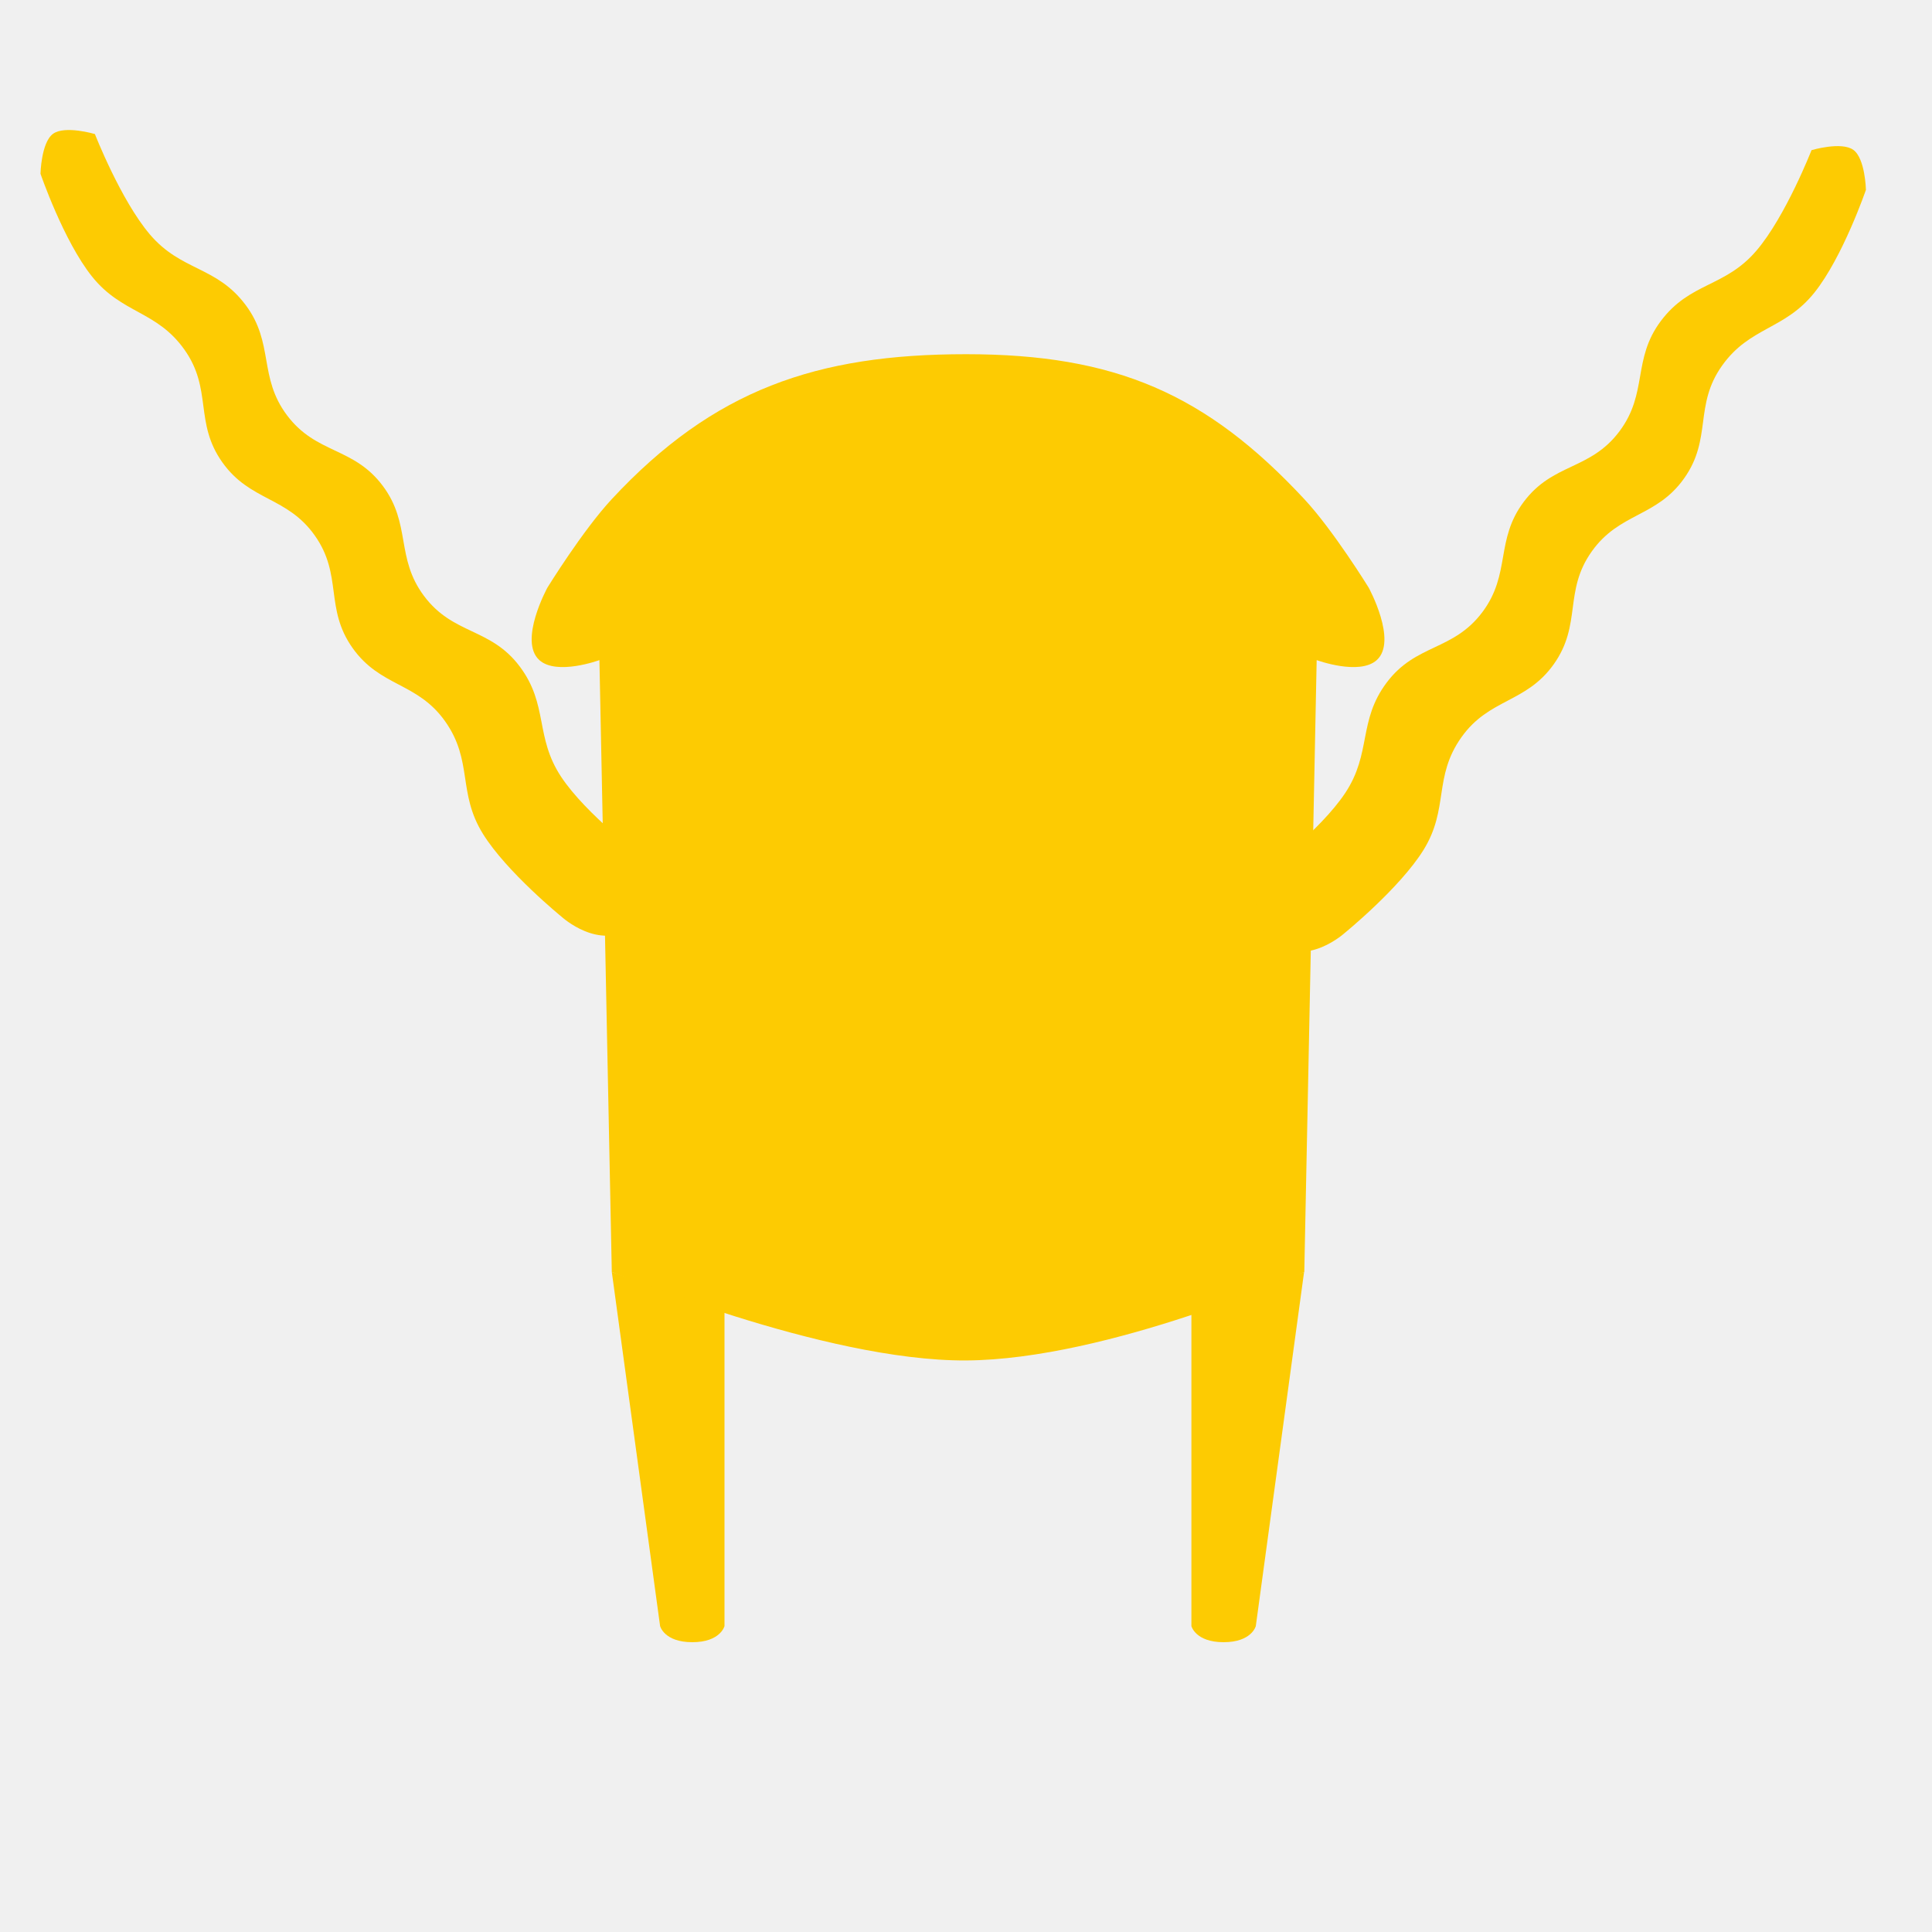
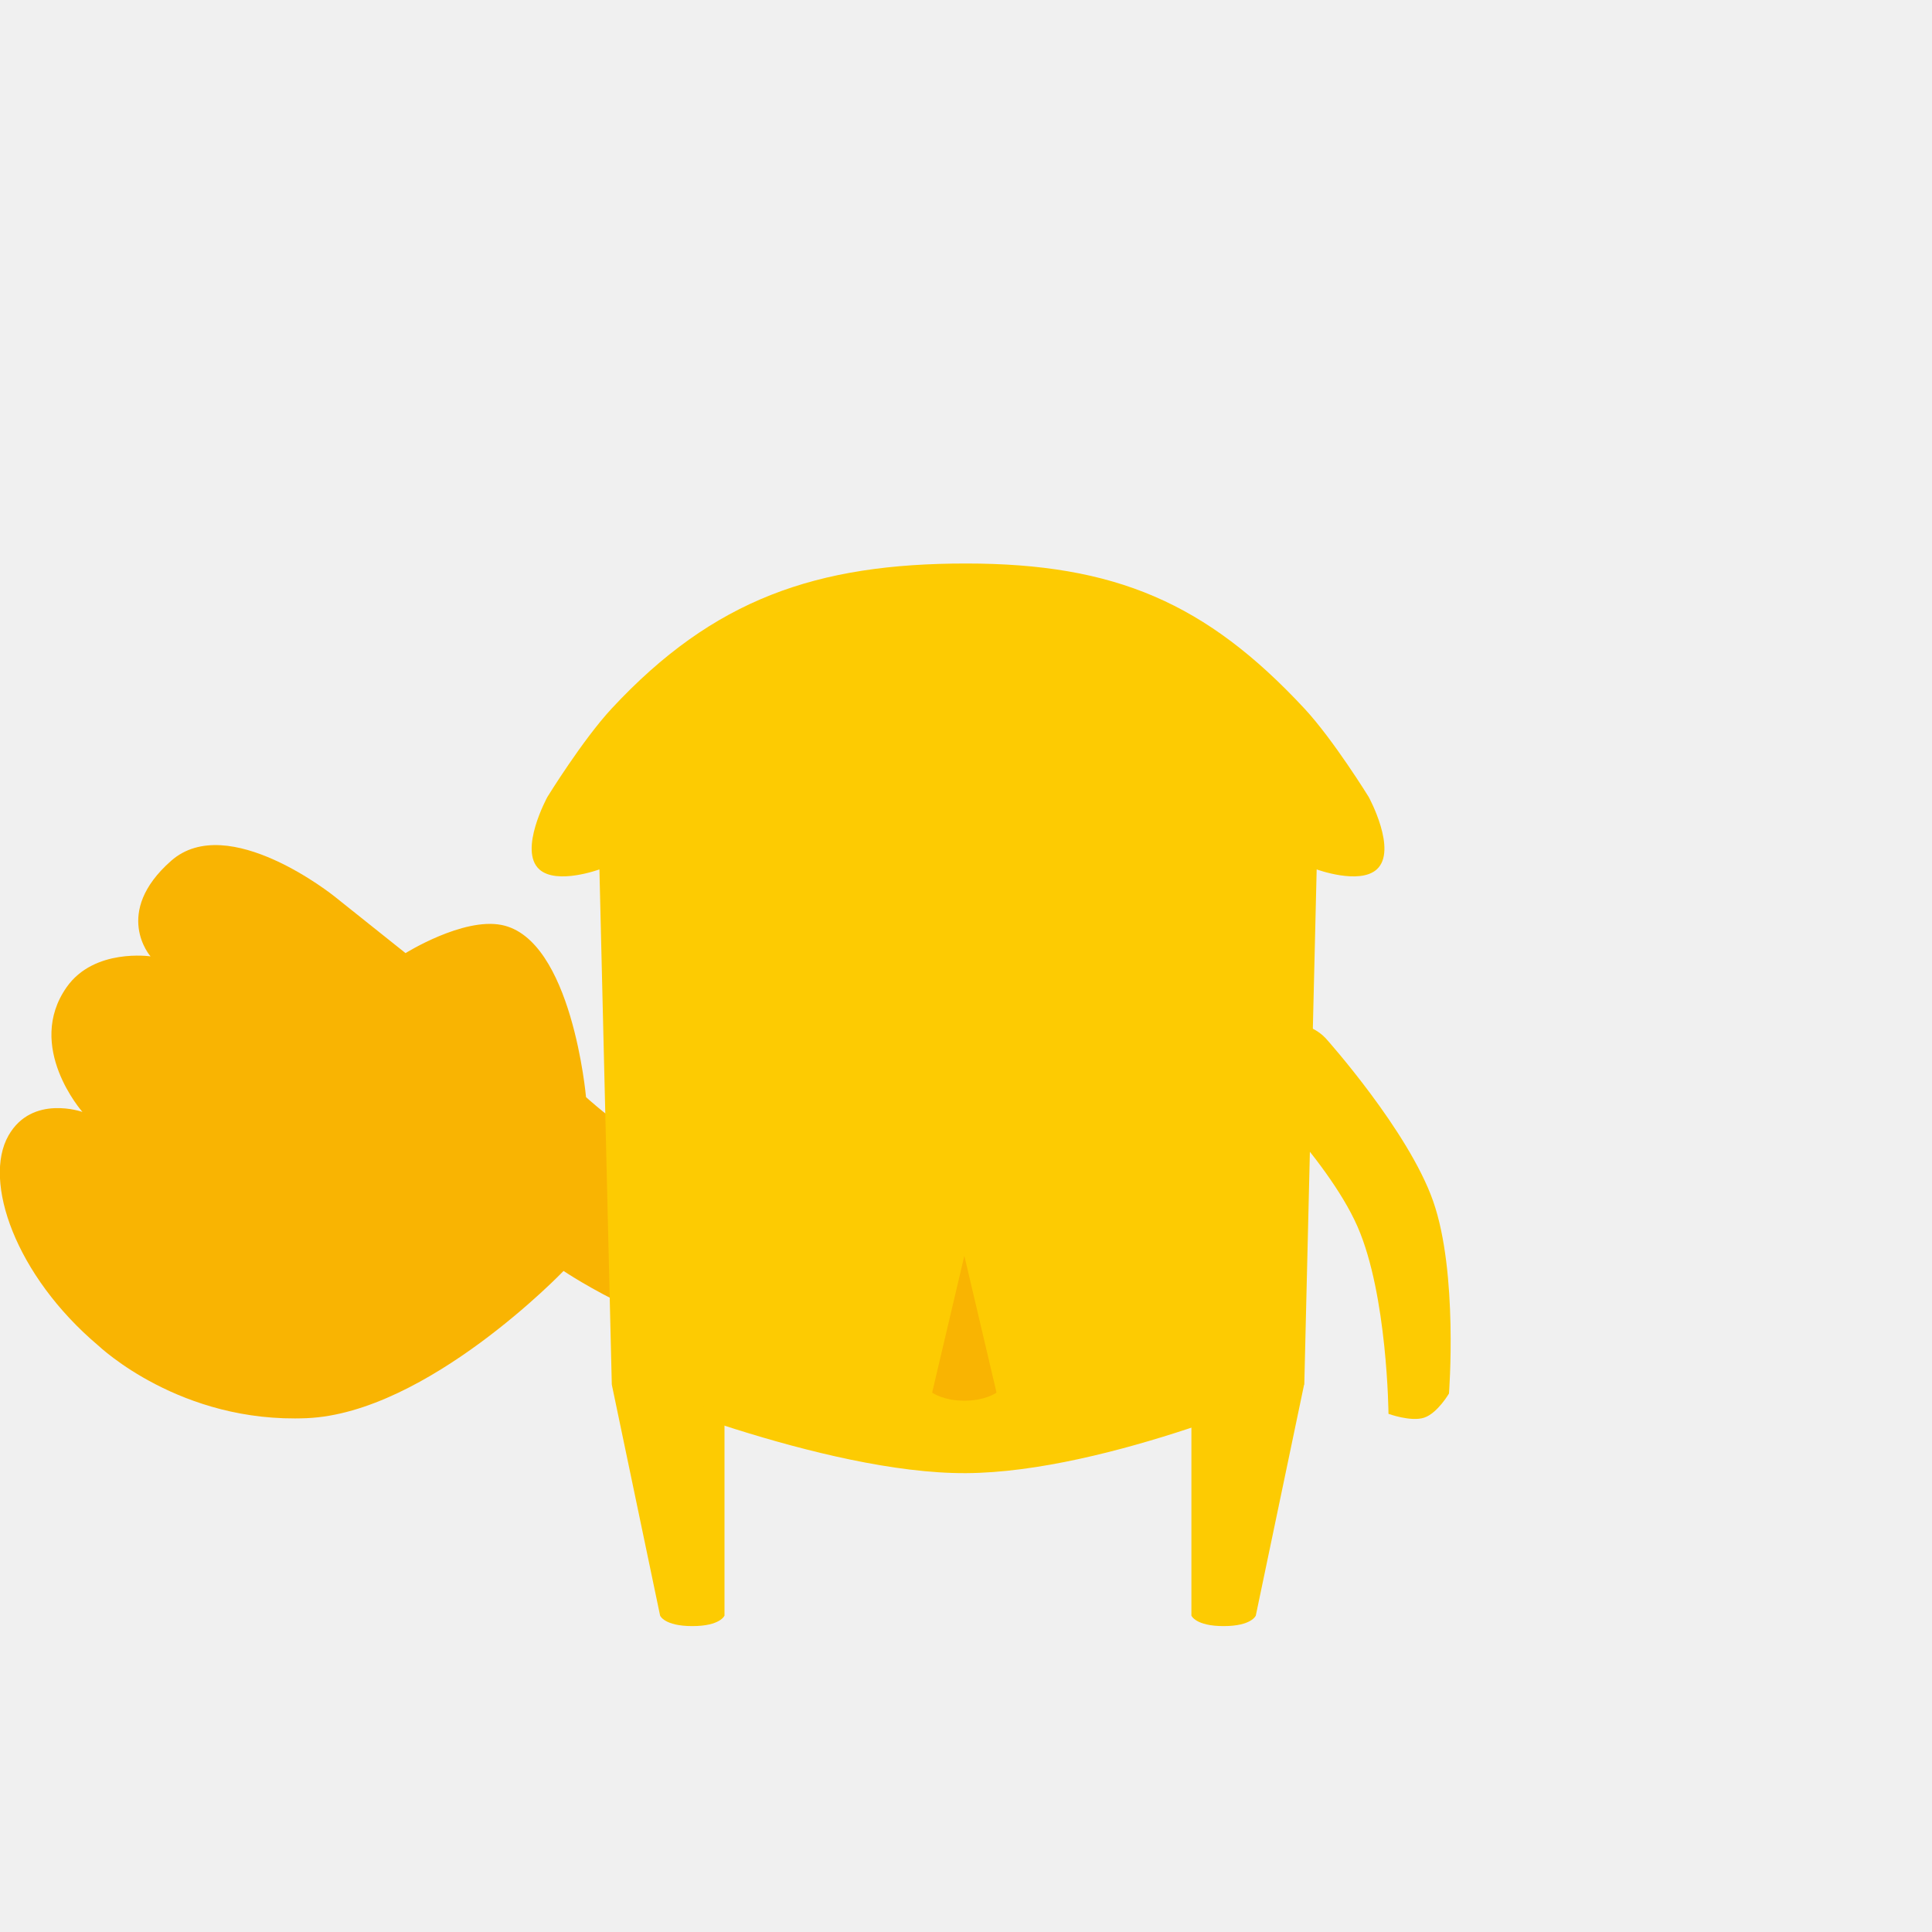
<svg xmlns="http://www.w3.org/2000/svg" width="120" height="120" viewBox="0 0 120 120" fill="none">
  <g clip-path="url(#clip0)">
-     <path d="M60 22C50.717 22 44.322 24.203 38 31C36.191 32.945 34 36.5 34 36.5C34 36.5 32.186 39.816 33.5 41C34.583 41.975 37.231 41 37.231 41L38 79C38 79 51.144 84.548 60 84.5C68.856 84.452 81.012 79 81.012 79L81.781 41C81.781 41 84.429 41.975 85.512 41C86.825 39.816 85.012 36.5 85.012 36.5C85.012 36.5 82.821 32.944 81.012 31C74.93 24.465 69.283 22 60 22Z" fill="#FDCB02" />
-     <path d="M41 101L38 79L45 81.5V101C45 101 44.746 102 43 102C41.254 102 41 101 41 101Z" fill="#FDCB02" />
-     <path d="M78 101L81 79L74 81.5V101C74 101 74.254 102 76 102C77.746 102 78 101 78 101Z" fill="#FDCB02" />
-     <path d="M2.515 10.791C2.515 10.791 2.557 8.849 3.295 8.311C4.032 7.773 5.894 8.326 5.894 8.326C5.894 8.326 7.498 12.431 9.307 14.558C11.268 16.862 13.436 16.512 15.255 18.941C17.038 21.322 16.04 23.408 17.823 25.789C19.642 28.218 21.951 27.742 23.771 30.172C25.554 32.553 24.556 34.639 26.339 37.02C28.158 39.449 30.467 38.973 32.286 41.402C34.069 43.783 33.213 45.774 34.854 48.25C36.418 50.61 39.957 53.249 39.957 53.249C39.957 53.249 41.272 56.113 39.243 57.593C37.214 59.074 34.888 56.947 34.888 56.947C34.888 56.947 31.469 54.166 29.997 51.794C28.401 49.223 29.397 47.266 27.64 44.792C25.917 42.367 23.626 42.68 21.903 40.255C20.146 37.781 21.304 35.727 19.546 33.253C17.824 30.828 15.533 31.141 13.81 28.716C12.052 26.242 13.211 24.188 11.453 21.714C9.731 19.289 7.574 19.497 5.717 17.177C3.948 14.967 2.515 10.791 2.515 10.791Z" fill="#FDCB02" />
-     <path d="M115.896 11.791C115.896 11.791 115.854 9.849 115.117 9.311C114.379 8.773 112.517 9.326 112.517 9.326C112.517 9.326 110.914 13.431 109.104 15.558C107.143 17.862 104.976 17.512 103.156 19.941C101.373 22.322 102.371 24.408 100.588 26.789C98.769 29.218 96.46 28.742 94.641 31.172C92.858 33.553 93.856 35.639 92.073 38.02C90.253 40.449 87.944 39.973 86.125 42.402C84.342 44.783 85.199 46.774 83.557 49.25C81.993 51.61 78.454 54.249 78.454 54.249C78.454 54.249 77.139 57.113 79.169 58.593C81.198 60.074 83.523 57.947 83.523 57.947C83.523 57.947 86.942 55.167 88.415 52.794C90.01 50.223 89.014 48.266 90.772 45.792C92.494 43.367 94.785 43.68 96.508 41.255C98.266 38.781 97.107 36.727 98.865 34.253C100.588 31.828 102.879 32.141 104.601 29.716C106.359 27.242 105.201 25.188 106.958 22.714C108.681 20.289 110.838 20.497 112.694 18.177C114.463 15.967 115.896 11.791 115.896 11.791Z" fill="#FDCB02" />
+     <path d="M19.052 88.085C26.546 87.768 35.003 78.941 35.003 78.941C35.003 78.941 42.026 83.656 46.723 82.912C54.395 81.696 57.827 63.782 57.827 63.782L58.715 59.161C58.715 59.161 57.486 57.945 56.492 57.916C55.677 57.893 54.539 58.653 54.539 58.653C54.539 58.653 50.385 73.285 43.61 72.329C40.445 71.882 36.399 68.144 36.399 68.144C36.399 68.144 35.529 58.301 31.143 57.449C28.738 56.981 25.189 59.2 25.189 59.2L20.773 55.677C20.773 55.677 14.161 50.352 10.627 53.468C6.963 56.701 9.35 59.402 9.35 59.402C9.35 59.402 5.852 58.88 4.142 61.311C1.538 65.012 5.12 69.064 5.12 69.064C5.12 69.064 1.991 67.951 0.524 70.536C-1.076 73.356 0.957 79.221 6.093 83.566C6.206 83.662 11.2 88.416 19.052 88.085Z" fill="#F9B402" />
+     <path d="M60 35C50.717 35 44.322 37.203 38 44C36.191 45.945 34 49.5 34 49.5C34 49.5 32.186 52.816 33.5 54C34.582 54.975 37.231 54 37.231 54L38 86C38 86 51.144 91.548 60 91.5C68.856 91.452 81.012 86 81.012 86L81.781 54C81.781 54 84.429 54.975 85.512 54C86.825 52.816 85.012 49.5 85.012 49.5C85.012 49.5 82.821 45.944 81.012 44C74.93 37.465 69.283 35 60 35Z" fill="#FDCB02" />
+     <path d="M59.897 87C61.207 87 61.897 86.5 61.897 86.5L59.897 78L57.897 86.5C57.897 86.5 58.587 87 59.897 87Z" fill="#F9B402" />
+     <path d="M41 100.348L38 86L45 87.63V100.348C45 100.348 44.746 101 43 101C41.254 101 41 100.348 41 100.348Z" fill="#FDCB02" />
+     <path d="M78 100.348L81 86L74 87.63V100.348C74 100.348 74.254 101 76 101C77.746 101 78 100.348 78 100.348Z" fill="#FDCB02" />
+     <path d="M89.999 86.553C89.999 86.553 89.283 87.777 88.462 88.052C87.641 88.328 86.241 87.816 86.241 87.816C86.241 87.816 86.183 80.44 84.315 76.179C82.412 71.84 76.75 66.437 76.75 66.437C76.75 66.437 76.628 64.512 78.885 63.754C81.142 62.995 82.388 64.542 82.388 64.542C82.388 64.542 87.478 70.226 89.013 74.6C90.576 79.053 89.999 86.553 89.999 86.553Z" fill="#FDCB02" />
  </g>
  <defs>
    <clipPath id="clip0">
      <rect width="120" height="120" fill="white" />
    </clipPath>
  </defs>
</svg>
